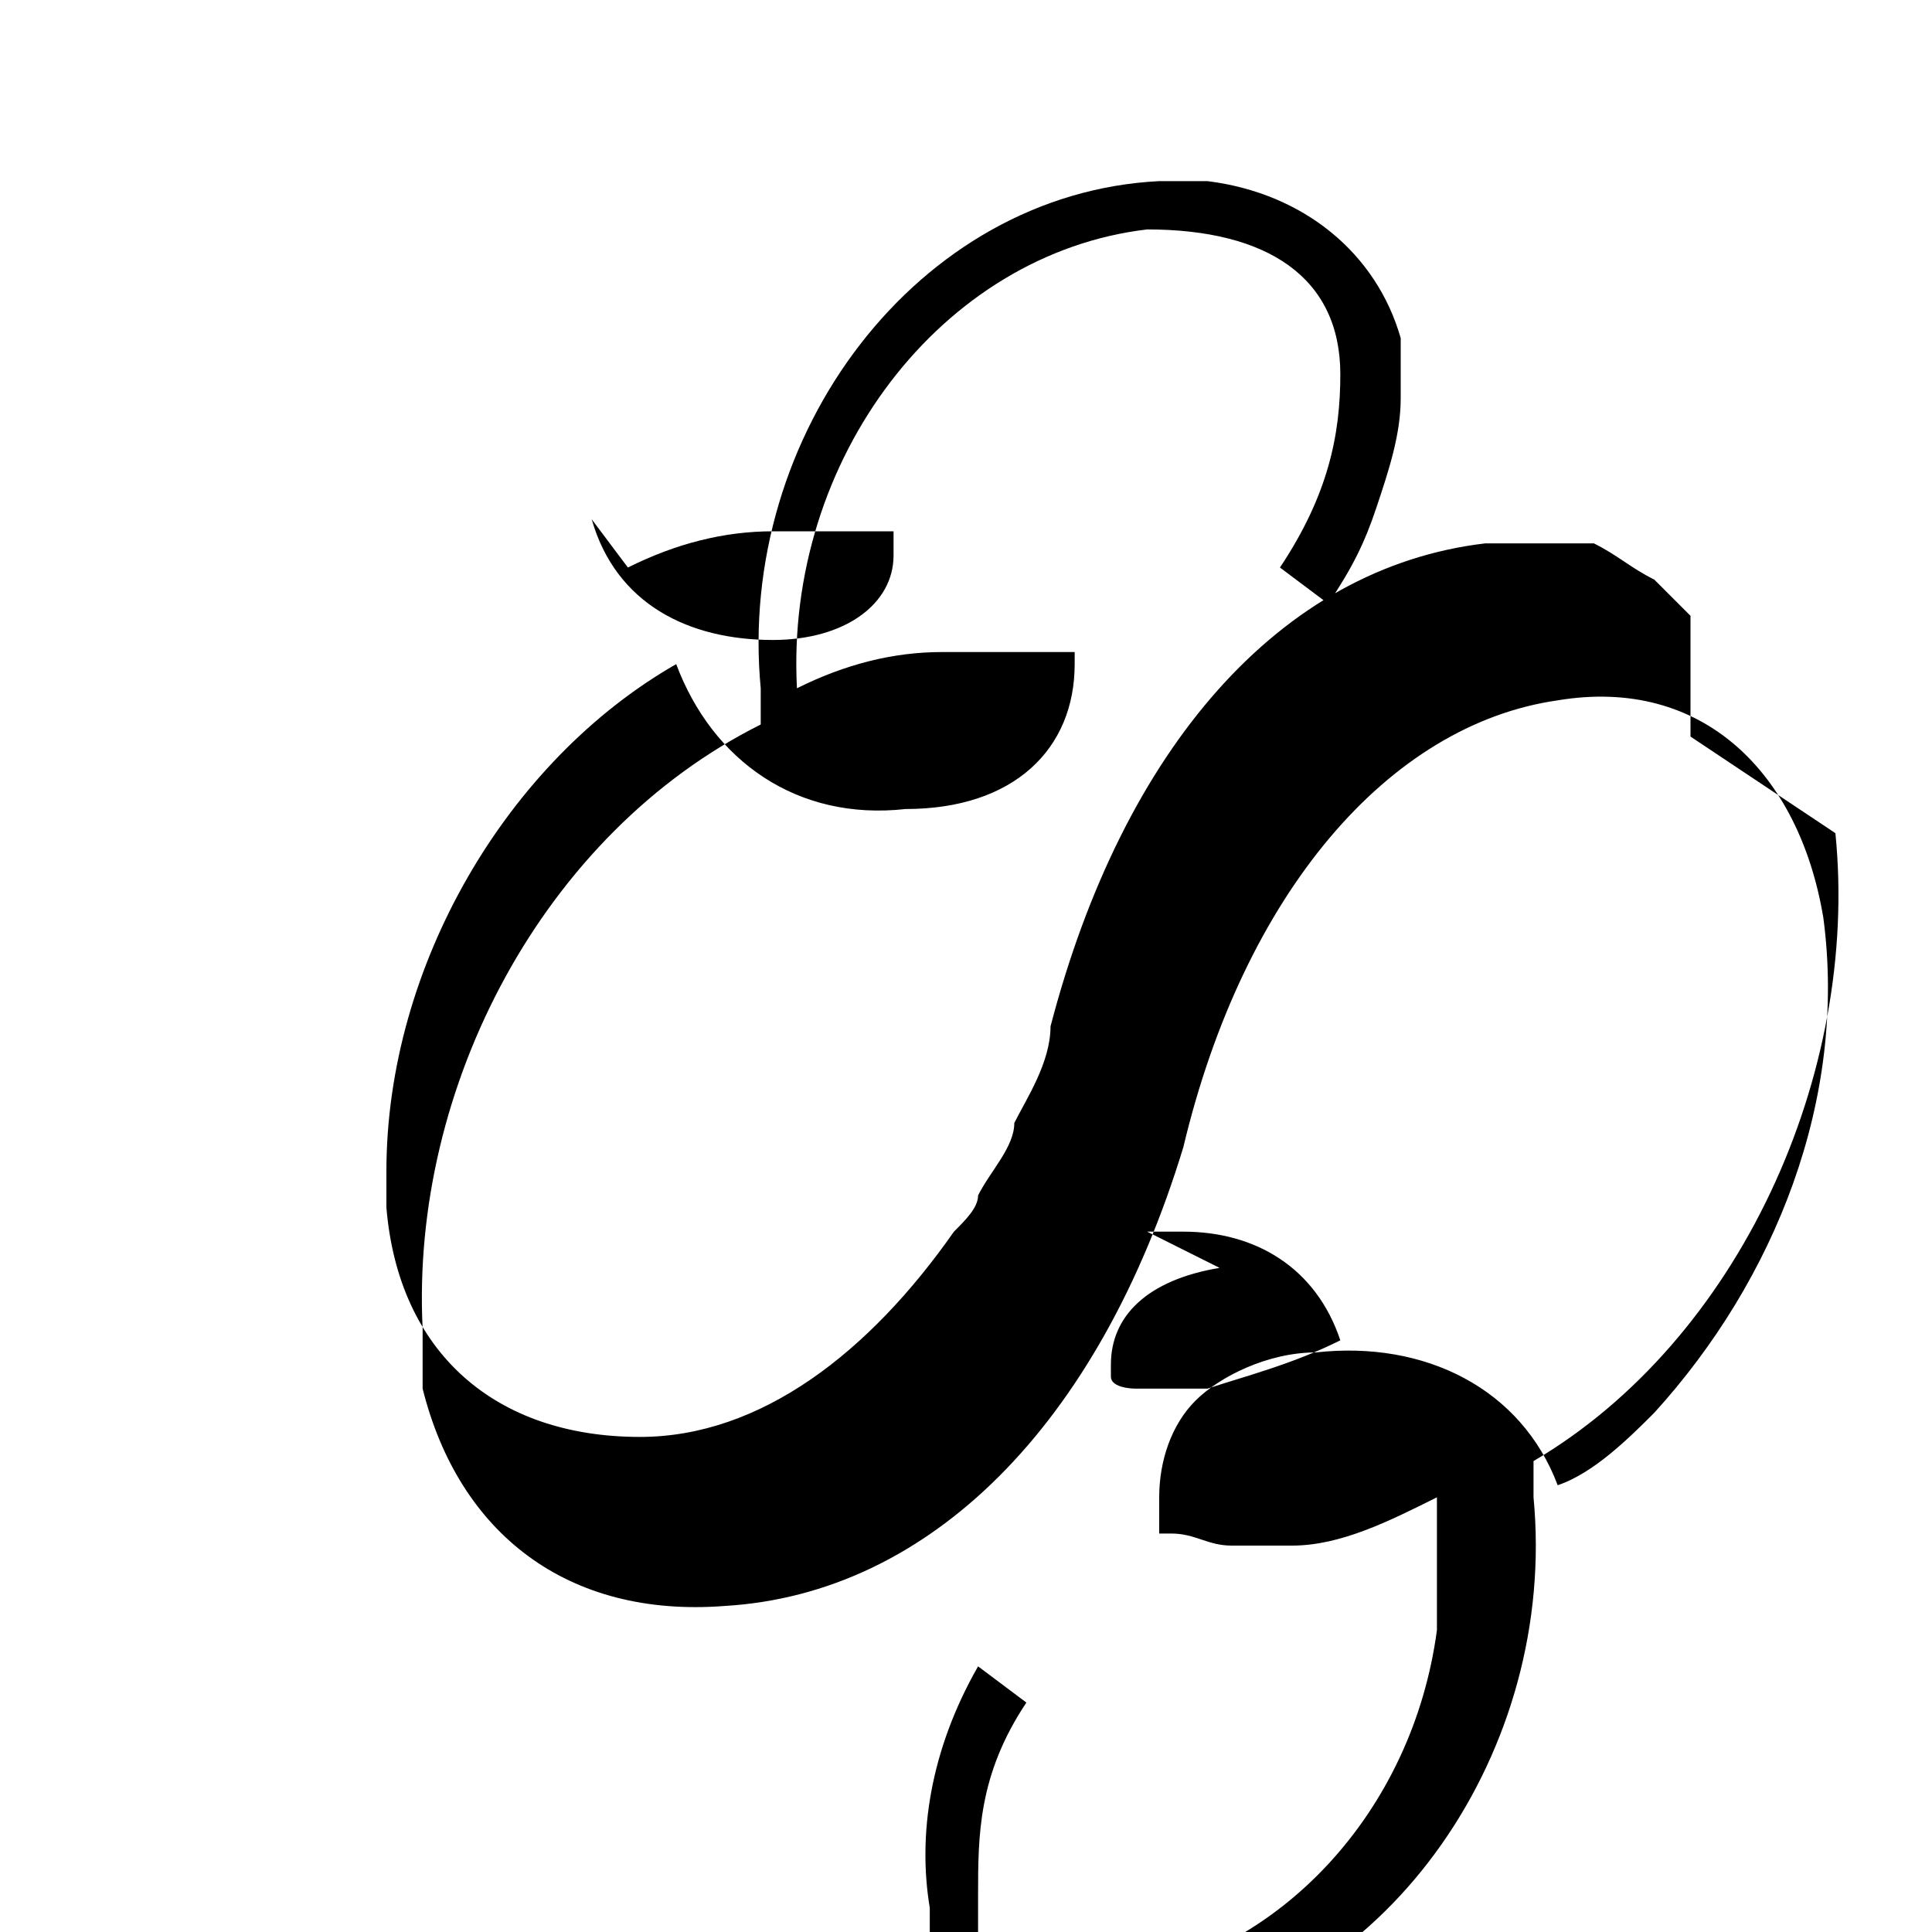
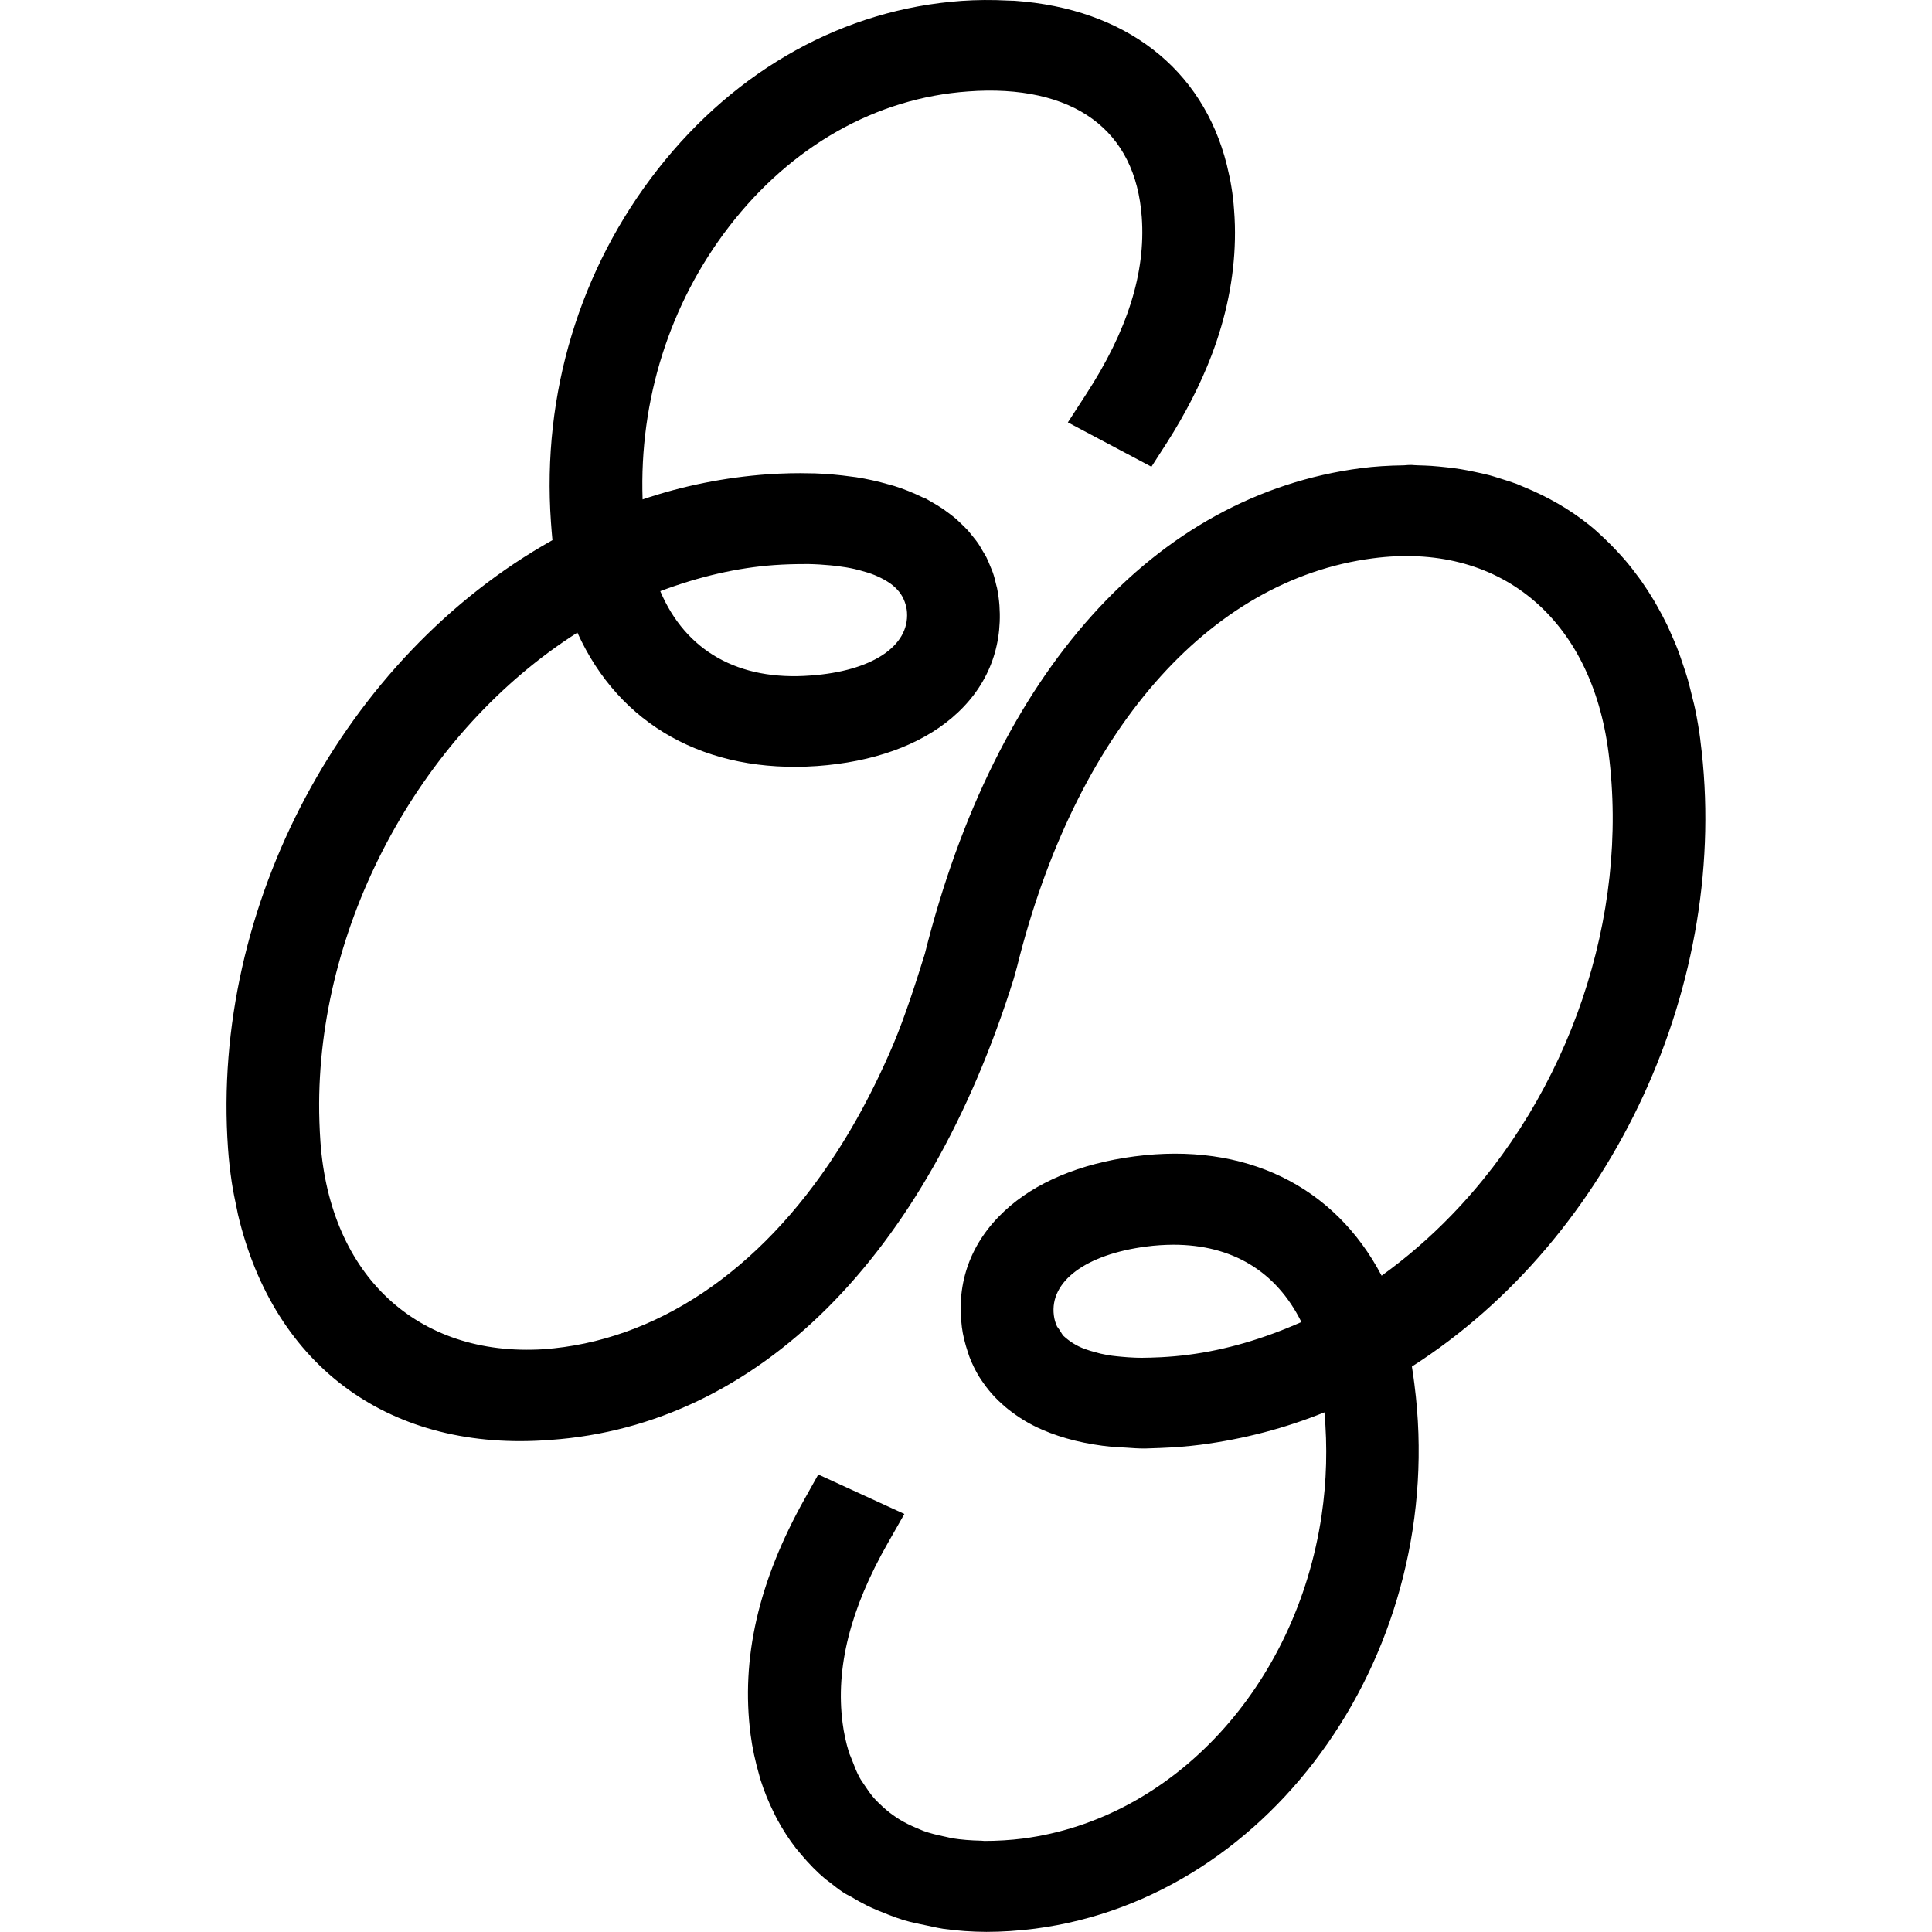
- <svg xmlns="http://www.w3.org/2000/svg" id="Layer_1" version="1.1" viewBox="0 0 16 16">
-   <path d="M14,6.1c0,0,0-.2,0-.3,0,0,0,0,0-.1,0,0,0,0,0-.1,0,0,0,0,0-.1,0,0,0,0,0,0,0,0,0-.1,0-.1,0,0,0,0,0,0,0,0,0-.1,0-.2,0,0,0,0,0,0,0,0,0-.1,0-.1,0,0,0,0,0,0,0,0,0,0-.1-.1,0,0,0,0,0,0,0,0,0,0-.1-.1,0,0,0,0,0,0,0,0,0,0-.1-.1-.2-.1-.3-.2-.5-.3,0,0,0,0,0,0,0,0,0,0-.1,0,0,0,0,0,0,0,0,0,0,0-.1,0,0,0,0,0-.1,0,0,0,0,0-.1,0,0,0,0,0-.1,0,0,0,0,0-.1,0,0,0,0,0,0,0s0,0,0,0c-.1,0-.2,0-.3,0-1.7.2-3,1.7-3.6,4h0c0,.3-.2.6-.3.8,0,.2-.2.4-.3.6,0,.1-.1.2-.2.3-.7,1-1.6,1.7-2.6,1.7,0,0,0,0,0,0-1.2,0-2-.7-2.1-1.9,0-.1,0-.2,0-.3,0-1.7,1-3.4,2.4-4.2.3.8,1,1.3,1.9,1.2.9,0,1.4-.5,1.4-1.2,0,0,0,0,0-.1s0,0,0,0c0,0,0,0,0,0,0,0,0,0,0,0,0,0,0,0,0,0,0,0,0,0,0,0,0,0,0,0,0,0,0,0,0,0,0,0,0,0,0,0,0,0,0,0,0,0,0,0,0,0,0,0,0,0,0,0,0,0,0,0,0,0,0,0,0,0,0,0,0,0,0,0,0,0,0,0,0,0,0,0,0,0,0,0,0,0,0,0,0,0,0,0-.1,0-.2,0,0,0,0,0,0,0,0,0-.2,0-.3,0,0,0,0,0,0,0,0,0-.2,0-.3,0,0,0,0,0,0,0-.1,0-.2,0-.3,0-.4,0-.8.1-1.2.3,0,0,0,0,0,0-.1-1.9,1.2-3.6,2.9-3.8,1,0,1.6.4,1.6,1.2,0,.5-.1,1-.5,1.6h0c0,0,.4.3.4.3h0c.2-.3.3-.5.4-.8.1-.3.2-.6.2-.9,0,0,0-.2,0-.2,0,0,0,0,0,0,0,0,0-.1,0-.2,0,0,0,0,0-.1,0,0,0,0,0,0-.2-.7-.8-1.2-1.6-1.3,0,0,0,0,0,0-.1,0-.2,0-.4,0-2,.1-3.5,2.1-3.3,4.2,0,0,0,.2,0,.3-1.8.9-2.9,3-2.8,5,0,0,0,.2,0,.3,0,0,0,.1,0,.2,0,0,0,0,0,0,.3,1.2,1.2,1.9,2.5,1.8,1.7-.1,3.1-1.5,3.8-3.8h0c.5-2.1,1.7-3.5,3.1-3.7,1.2-.2,2,.6,2.2,1.8.2,1.5-.4,3-1.4,4.1-.2.2-.5.5-.8.6-.3-.8-1.1-1.2-2-1.1-.4,0-.8.2-1,.4-.2.2-.3.5-.3.8,0,0,0,.1,0,.2,0,0,0,0,0,0,0,0,0,0,0,.1,0,0,0,0,0,0,0,0,0,0,0,0,0,0,0,0,0,0,0,0,0,0,0,0,0,0,0,0,0,0,0,0,0,0,.1,0,0,0,0,0,0,0,.2,0,.3.1.5.1,0,0,0,0,0,0,0,0,.1,0,.2,0s0,0,0,0c0,0,0,0,0,0,.1,0,.2,0,.3,0,.4,0,.8-.2,1.2-.4,0,0,0,0,0,0,0,.4,0,.7,0,1.1-.2,1.5-1.3,2.7-2.7,2.9,0,0,0,0,0,0-.1,0-.2,0-.3,0,0,0,0,0,0,0,0,0-.2,0-.3,0,0,0,0,0,0,0,0,0-.1,0-.2,0,0,0,0,0,0,0,0,0-.1,0-.2,0,0,0,0,0,0,0,0,0,0,0-.1-.1,0,0,0,0,0,0,0,0,0,0,0-.1,0,0,0,0,0,0,0,0,0-.1,0-.2,0,0,0,0,0,0,0,0,0-.2,0-.3,0-.5,0-1,.4-1.6h0c0,0-.4-.3-.4-.3h0c-.4.7-.5,1.4-.4,2,0,.1,0,.2,0,.3,0,0,0,0,0,0,0,0,0,.2.1.3,0,0,0,0,0,0,0,0,0,.1.1.2,0,0,0,0,0,0,0,0,.1.1.2.2,0,0,0,0,0,0,0,0,0,0,.1,0,0,0,0,0,0,0,0,0,0,0,.1,0,0,0,.1,0,.2,0,0,0,0,0,.1,0,0,0,.1,0,.2,0,0,0,0,0,.1,0,.1,0,.2,0,.3,0,0,0,0,0,0,0s0,0,0,0,0,0,0,0c.1,0,.3,0,.4,0,1.9-.3,3.3-2.3,3.1-4.4,0,0,0-.2,0-.3,1.7-1,2.7-3.2,2.5-5.2ZM9.5,10.2c0,0,.2,0,.3,0,.6,0,1.1.3,1.3.9-.4.2-.8.3-1.1.4,0,0-.2,0-.2,0,0,0,0,0,0,0,0,0-.1,0-.1,0,0,0,0,0-.1,0,0,0,0,0,0,0,0,0,0,0-.1,0,0,0,0,0,0,0,0,0,0,0-.1,0,0,0,0,0,0,0,0,0-.2,0-.2-.1,0,0,0,0,0,0,0,0,0,0,0,0,0,0,0,0,0,0,0,0,0,0,0-.1,0-.4.3-.7.9-.8ZM5.2,4.7c.4-.2.8-.3,1.2-.3,0,0,.2,0,.3,0,0,0,0,0,0,0,0,0,.1,0,.2,0,0,0,0,0,0,0,0,0,.1,0,.2,0,0,0,0,0,0,0,0,0,0,0,.1,0,0,0,0,0,0,0,0,0,0,0,.1,0,0,0,0,0,0,0,0,0,0,0,.1,0,0,0,0,0,0,0,0,0,0,0,0,.1,0,0,0,0,0,0,0,0,0,0,0,.1,0,.4-.4.7-1,.7-.7,0-1.3-.3-1.5-1Z" />
+ <svg xmlns="http://www.w3.org/2000/svg" id="Layer_1" width="48" height="48" version="1.1" viewBox="0 0 48 48">
+   <path d="M42.247,18.397c-.035-.27-.08-.532-.134-.791-.016-.078-.035-.153-.054-.226l-.052-.21c-.025-.102-.05-.205-.078-.301-.033-.118-.073-.232-.14-.43l-.038-.112c-.018-.053-.035-.104-.054-.151-.06-.16-.128-.313-.197-.469l-.082-.182c-.079-.164-.164-.322-.253-.478l-.073-.128c-.096-.161-.197-.316-.305-.471l-.064-.089c-.113-.155-.231-.307-.357-.454l-.053-.059c-.131-.148-.266-.291-.457-.473-.118-.111-.236-.223-.364-.324-.479-.386-1.033-.707-1.643-.955l-.165-.07c-.114-.043-.232-.079-.393-.13l-.071-.022c-.071-.023-.142-.045-.215-.065-.119-.031-.238-.056-.369-.084-.113-.024-.225-.047-.339-.065-.114-.019-.228-.033-.342-.046-.13-.015-.26-.027-.396-.037-.111-.007-.224-.011-.333-.014l-.099-.005c-.055-.005-.095-.008-.245.005-.4.006-.738.028-1.063.07-5.137.667-9.089,5.071-10.842,12.068-.197.635-.492,1.559-.785,2.251-.279.655-.585,1.279-.909,1.855-.163.29-.332.568-.507.839-1.905,2.948-4.491,4.681-7.279,4.878-3.126.191-5.299-1.83-5.536-5.154-.022-.321-.033-.641-.032-.963.023-4.599,2.591-9.258,6.416-11.688,1.044,2.305,3.204,3.505,5.954,3.315,1.387-.099,2.546-.513,3.353-1.199.849-.722,1.257-1.687,1.179-2.791-.011-.143-.029-.282-.06-.434l-.019-.072c-.024-.106-.05-.21-.084-.308-.01-.03-.022-.058-.059-.146-.031-.077-.062-.155-.1-.232-.022-.044-.048-.087-.071-.123l-.043-.073c-.029-.051-.058-.101-.091-.151-.035-.052-.075-.101-.112-.147l-.059-.073c-.026-.034-.053-.067-.079-.097-.063-.07-.133-.136-.229-.227l-.062-.059c-.082-.071-.173-.139-.26-.201l-.068-.05c-.099-.068-.206-.132-.359-.218l-.07-.041c-.029-.015-.06-.027-.089-.036-.233-.113-.46-.205-.7-.28l-.137-.038c-.272-.078-.535-.137-.81-.18l-.11-.014c-.315-.044-.62-.071-.941-.082h-.07c-.343-.01-.704-.001-1.067.023-1.075.077-2.122.287-3.117.625-.085-2.467.672-4.862,2.148-6.778,1.544-2.003,3.652-3.196,5.937-3.358,1.289-.097,2.357.143,3.094.684.734.538,1.145,1.36,1.223,2.442.099,1.379-.355,2.82-1.387,4.404l-.449.692,2.076,1.102.377-.586c.467-.731.843-1.464,1.115-2.178.366-.959.562-1.927.582-2.878.005-.24,0-.48-.021-.74-.013-.197-.035-.388-.066-.57-.025-.162-.059-.318-.096-.468l-.019-.084C29.877,1.7,27.958.214,25.206.019l-.164-.005c-.398-.021-.776-.018-1.153.008-2.912.207-5.591,1.691-7.543,4.179-1.94,2.473-2.884,5.587-2.658,8.768.011.148.022.299.037.451-5.18,2.901-8.488,9.089-8.06,15.112.02.287.052.565.093.84.033.219.077.429.133.695l.02.1c.899,3.82,3.817,5.92,7.772,5.607,5.144-.365,9.336-4.541,11.505-11.465l.077-.279c1.446-5.83,4.753-9.628,8.844-10.159,1.539-.202,2.9.145,3.937.998,1.041.856,1.704,2.178,1.917,3.824.528,4.066-.968,8.473-3.905,11.502-.536.554-1.117,1.057-1.732,1.499-1.179-2.242-3.403-3.322-6.137-2.964-1.357.177-2.478.649-3.239,1.363-.832.778-1.196,1.775-1.052,2.883.025.195.074.396.153.634l.034.1c.067.177.15.345.244.498.026.042.054.083.105.156.085.121.18.238.284.348.057.059.117.118.181.174.101.093.212.179.331.263.065.045.131.09.2.132.141.085.286.164.474.244.499.216,1.078.358,1.722.421l.364.021c.144.011.289.021.452.021h.004l.372-.013c.362-.014.693-.04,1.012-.081,1.069-.14,2.101-.41,3.075-.805.078.854.055,1.714-.07,2.56-.63,4.244-3.683,7.545-7.423,8.03-.309.039-.626.058-.95.059l-.078-.006c-.268-.006-.505-.025-.725-.06-.021-.003-.041-.008-.071-.016l-.098-.022c-.227-.046-.4-.092-.542-.143-.034-.013-.067-.028-.104-.043l-.068-.029c-.163-.068-.303-.138-.43-.216-.053-.033-.104-.068-.156-.104-.12-.085-.231-.18-.362-.308-.038-.036-.075-.074-.111-.115-.089-.101-.166-.214-.242-.329l-.053-.079c-.024-.035-.048-.071-.07-.113-.068-.125-.121-.264-.176-.408l-.048-.119c-.013-.03-.026-.06-.036-.091-.075-.244-.126-.482-.158-.729-.178-1.373.19-2.837,1.127-4.477l.408-.717-2.139-.981-.34.608c-1.148,2.05-1.587,3.967-1.341,5.861.043.326.111.645.222,1.031l.024.086c.087.275.196.545.335.826.03.059.058.118.089.174.136.251.289.486.457.702.032.041.065.08.129.155.198.234.389.43.598.606l.122.092c.103.081.205.163.313.234.05.034.105.064.158.092l.05.025c.128.078.26.152.396.219.16.079.326.148.542.231.117.045.234.089.363.129.199.058.409.102.613.142l.105.023c.088.019.176.037.271.052.363.05.703.074,1.071.076.384,0,.789-.027,1.204-.079,5.962-.775,10.28-6.972,9.429-13.533-.018-.143-.038-.288-.062-.433,5.002-3.199,7.945-9.57,7.167-15.557ZM40.328,14.647h0s0,0,0,0h0ZM20.136,12.251h0,0ZM19.995,14.013h.079c.2.004.387.016.565.033l.15.016c.16.02.312.045.448.076l.133.034c.129.034.252.072.358.115l.067.029c.121.054.221.109.324.18.088.063.159.131.223.21.055.07.097.145.134.242.033.089.052.175.058.261.06.849-.88,1.466-2.396,1.574-1.787.138-3.102-.607-3.734-2.096.97-.365,1.922-.583,2.834-.648.266-.019.522-.025.755-.025ZM32.331,32.847c-.949.421-1.887.693-2.793.81-.241.032-.467.051-.69.063-.064.004-.127.006-.26.01-.14.004-.276.007-.405,0-.102-.004-.208-.011-.321-.022-.081-.008-.162-.015-.234-.025-.099-.014-.198-.033-.288-.053l-.117-.032c-.089-.023-.179-.048-.289-.089-.191-.074-.358-.176-.52-.326-.018-.021-.036-.055-.09-.14l-.061-.085c-.04-.085-.068-.179-.08-.277-.109-.845.793-1.516,2.298-1.711.219-.029.446-.044.673-.045,1.461,0,2.555.663,3.179,1.921Z" />
</svg>
